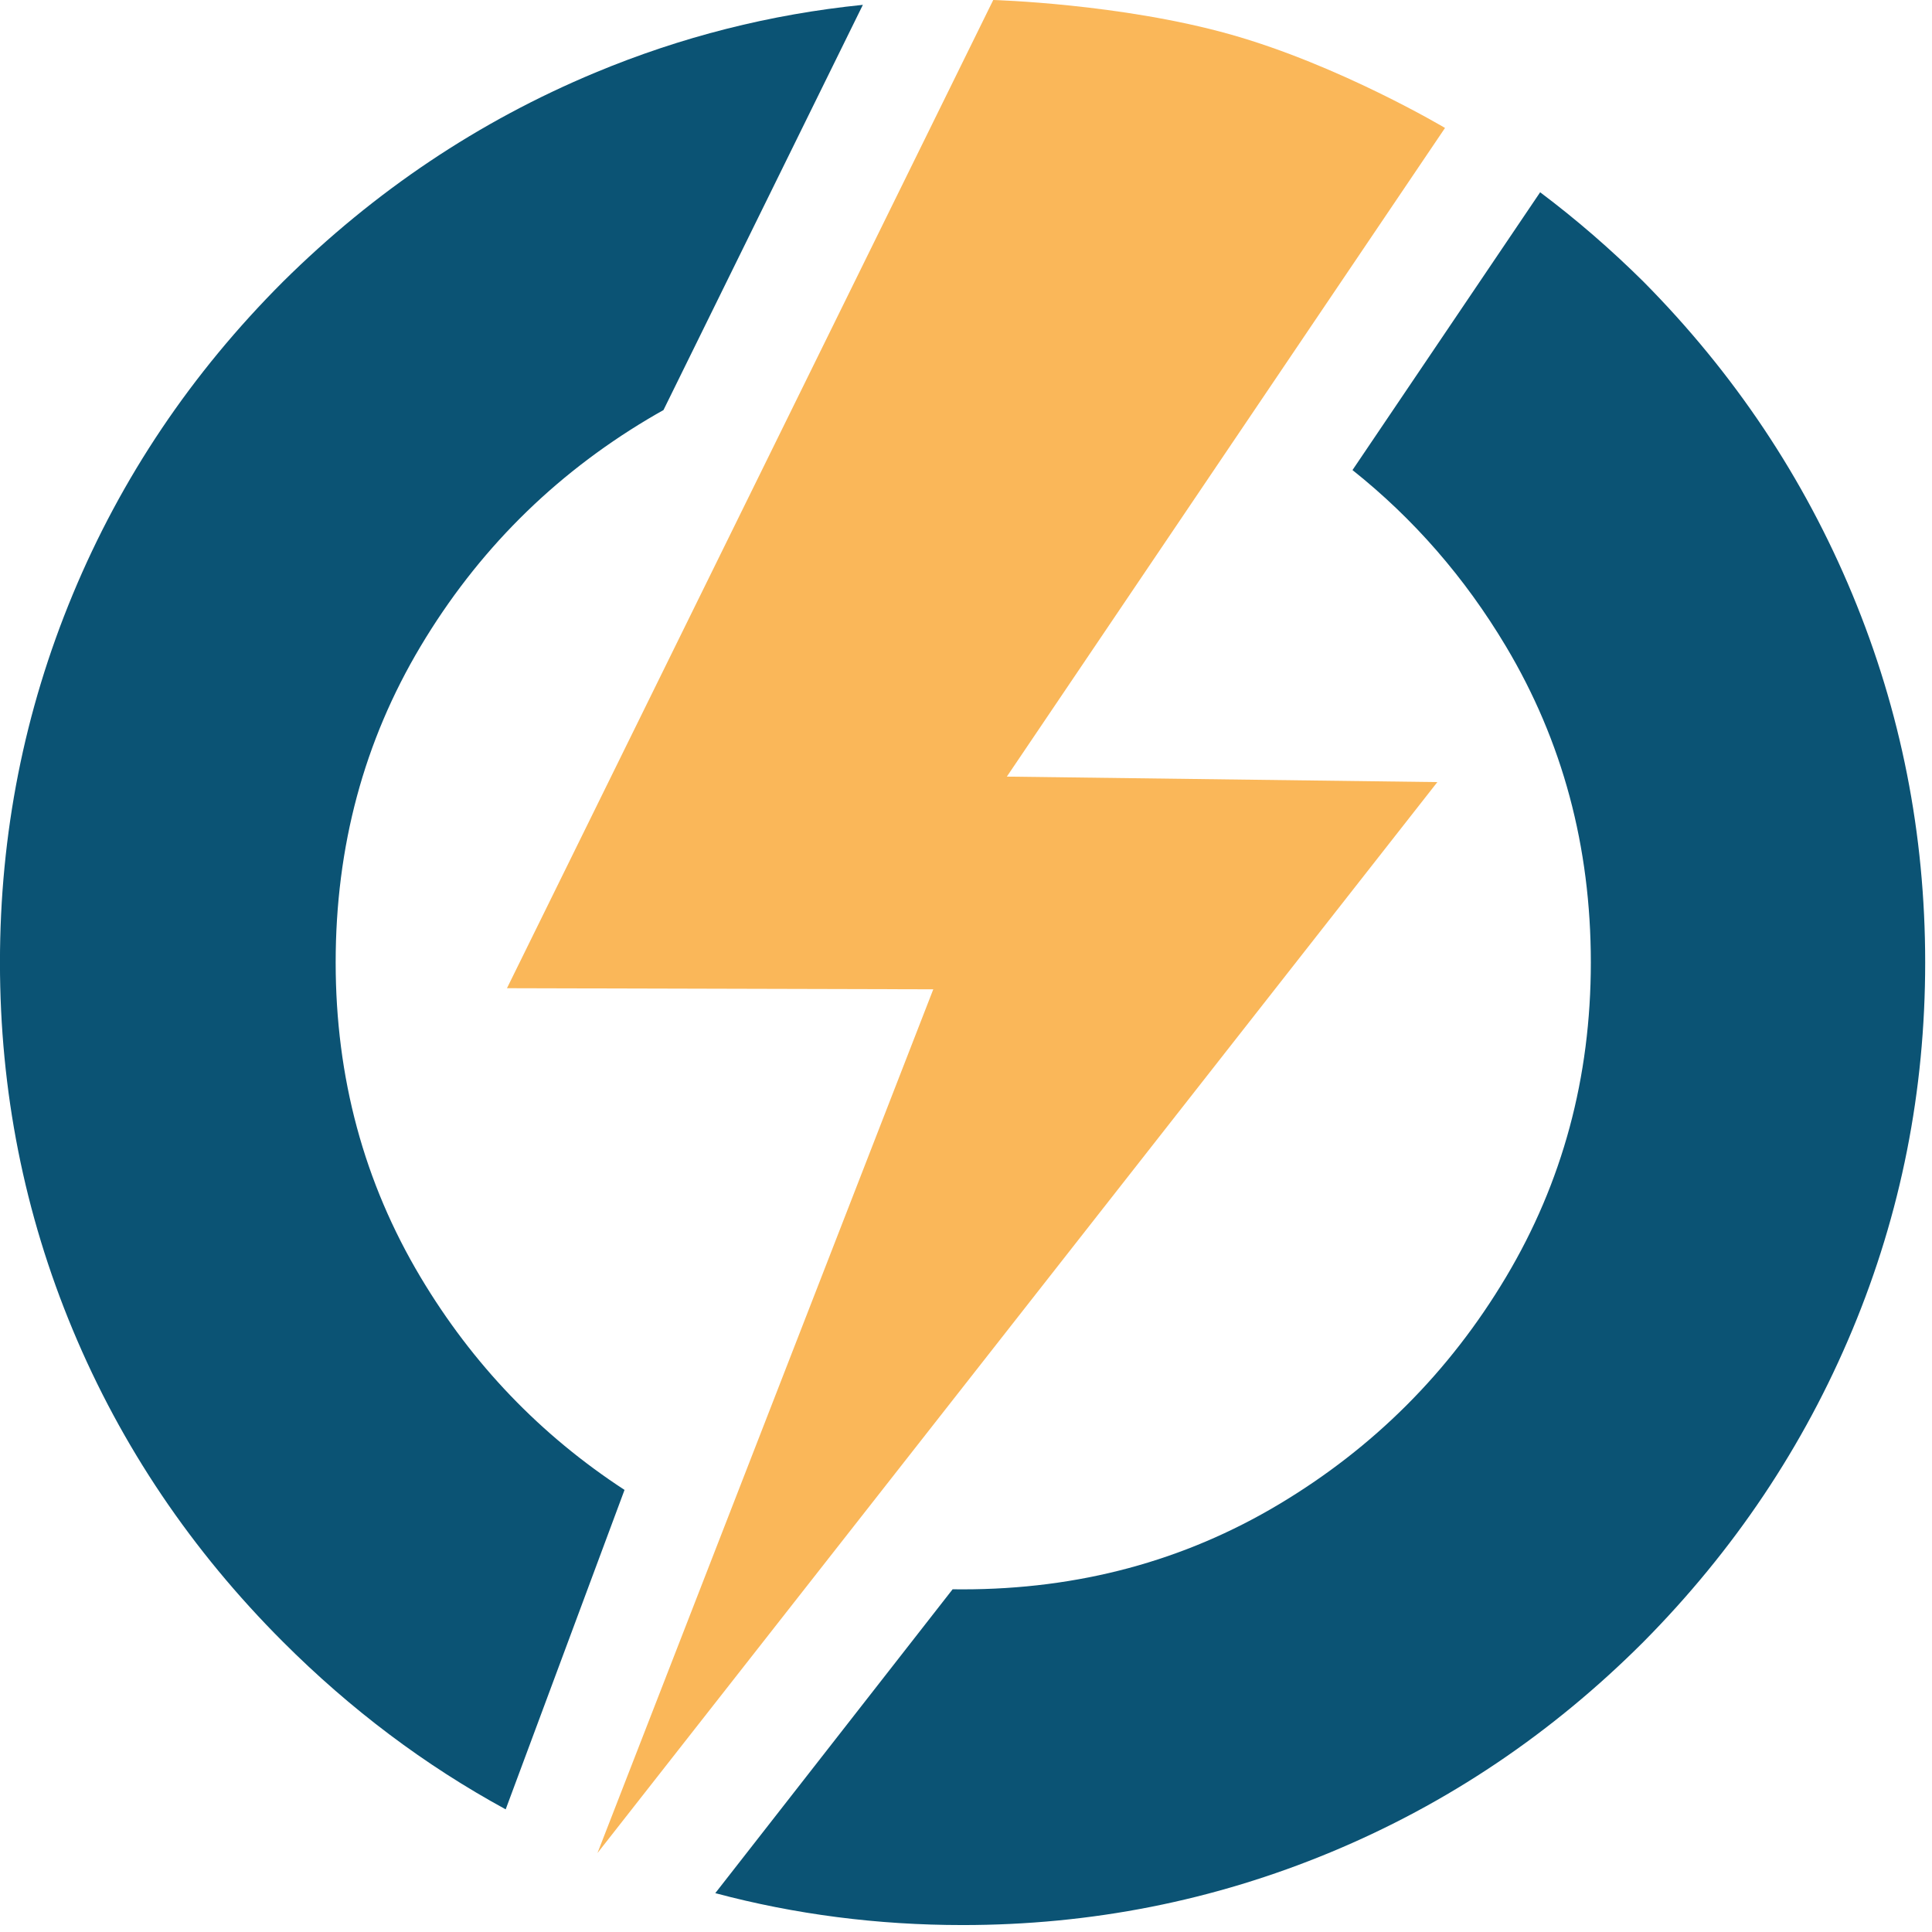
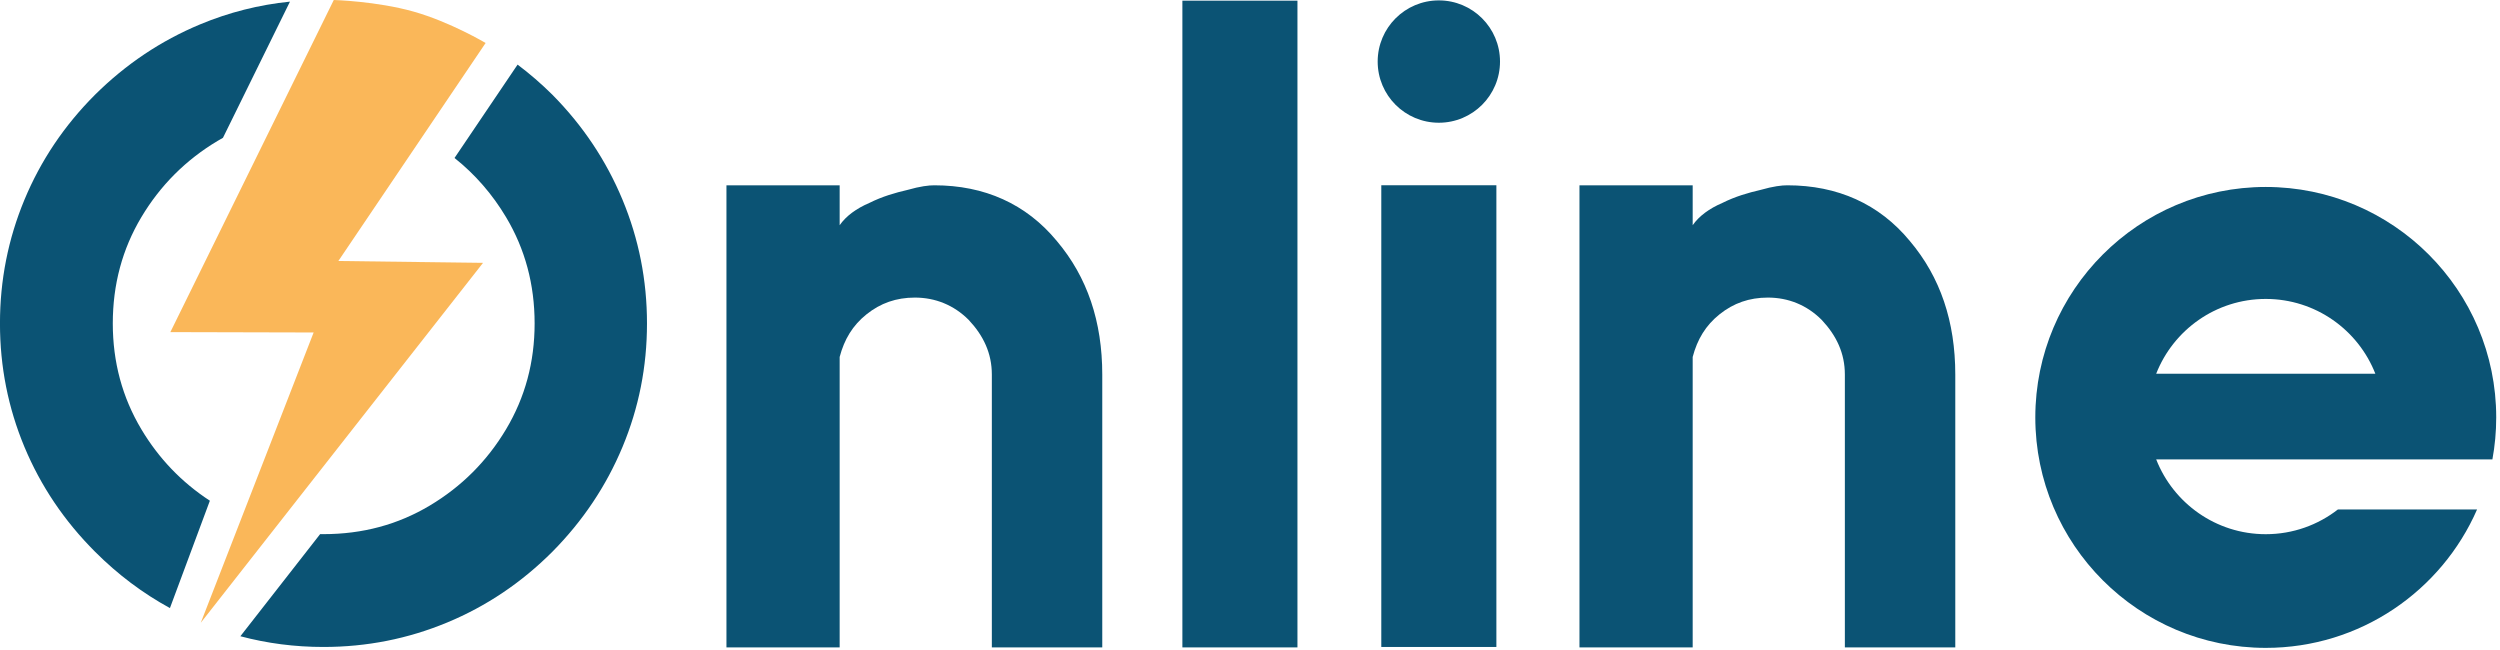
- <svg xmlns="http://www.w3.org/2000/svg" width="100%" height="100%" viewBox="0 0 167 167" version="1.1" xml:space="preserve" style="fill-rule:evenodd;clip-rule:evenodd;stroke-linejoin:round;stroke-miterlimit:2;">
-   <g transform="matrix(1,0,0,1,-1065.04,-69.01)">
-     <g transform="matrix(0.470077,0,0,1,531.77,0)">
-       <g transform="matrix(2.83642,0,0,1.33333,914.268,-277.944)">
+ <svg xmlns="http://www.w3.org/2000/svg" width="100%" height="100%" viewBox="0 0 643 167" version="1.1" xml:space="preserve" style="fill-rule:evenodd;clip-rule:evenodd;stroke-linejoin:round;stroke-miterlimit:2;">
+   <g transform="matrix(1,0,0,1,-2947.13,-68.8934)">
+     <g transform="matrix(1,0,0,1,1956.71,0)">
+       <g transform="matrix(1.33333,0,0,1.33333,886.922,-278.061)">
        <g>
          <g transform="matrix(1,0,0,1,171.299,370.231)">
            <path d="M0,-101.72L-28.406,-59.668L-0.497,-59.312L-54.946,10.118L-33.175,-45.879L-60.813,-45.95L-29.288,-110.015C-29.288,-110.015 -21.027,-109.785 -13.921,-107.785C-6.834,-105.79 0,-101.72 0,-101.72Z" style="fill:rgb(250,183,89);fill-rule:nonzero;" />
          </g>
          <g transform="matrix(0.75,0,0,0.75,0,186.709)">
            <path d="M236.622,114.629C239.737,116.969 242.712,119.544 245.548,122.352C253.395,130.276 259.416,139.289 263.611,149.388C267.807,159.488 269.904,170.093 269.904,181.203C269.904,192.313 267.807,202.898 263.611,212.959C259.416,223.02 253.395,232.013 245.548,239.937C237.624,247.862 228.612,253.922 218.512,258.117C208.412,262.312 197.807,264.41 186.697,264.41C179.342,264.41 172.217,263.491 165.322,261.652L185.836,235.386C186.123,235.39 186.41,235.392 186.697,235.392C196.719,235.392 205.829,232.945 214.025,228.051C222.222,223.156 228.767,216.611 233.662,208.414C238.556,200.218 241.003,191.147 241.003,181.203C241.003,171.181 238.556,162.071 233.662,153.875C230.11,147.928 225.69,142.85 220.401,138.642L236.622,114.629ZM178.079,98.428L160.843,133.456C160.388,133.709 159.936,133.97 159.486,134.239C151.29,139.133 144.744,145.679 139.85,153.875C134.955,162.071 132.508,171.181 132.508,181.203C132.508,191.147 134.955,200.218 139.85,208.414C144.337,215.929 150.213,222.057 157.477,226.796L147.204,254.408C140.211,250.596 133.797,245.772 127.963,239.937C120.038,232.013 113.979,223.02 109.783,212.959C105.588,202.898 103.49,192.313 103.49,181.203C103.49,170.093 105.588,159.488 109.783,149.388C113.979,139.289 120.038,130.276 127.963,122.352C135.887,114.505 144.88,108.484 154.941,104.289C162.368,101.192 170.081,99.238 178.079,98.428Z" style="fill:rgb(11,83,116);fill-rule:nonzero;" />
          </g>
        </g>
+         <g transform="matrix(179,0,0,179,213.46,385.103)">
+           <path d="M0.429,0L0.31,0L0.31,-0.294C0.31,-0.317 0.301,-0.336 0.285,-0.353C0.269,-0.369 0.249,-0.377 0.227,-0.377C0.207,-0.377 0.19,-0.371 0.175,-0.359C0.16,-0.347 0.151,-0.332 0.146,-0.313L0.146,0L0.024,0L0.024,-0.498L0.146,-0.498L0.146,-0.455C0.153,-0.465 0.164,-0.473 0.178,-0.479C0.192,-0.486 0.206,-0.49 0.219,-0.493C0.233,-0.497 0.242,-0.498 0.248,-0.498C0.302,-0.498 0.347,-0.478 0.38,-0.438C0.413,-0.399 0.429,-0.351 0.429,-0.294L0.429,0Z" style="fill:rgb(11,83,116);fill-rule:nonzero;" />
+         </g>
+         <g transform="matrix(1,0,0,1,20.5964,0)">
+           <g transform="matrix(0.75,0,0,0.75,0,8.52651e-14)">
+             <rect x="431.307" y="394.604" width="29.6" height="118.751" style="fill:rgb(11,83,116);" />
+           </g>
+           <g transform="matrix(0.75,0,0,0.75,-11.7993,1.7053e-13)">
+             <circle cx="461.84" cy="362.79" r="15.732" style="fill:rgb(11,83,116);" />
+           </g>
+         </g>
+         <g transform="matrix(179,0,0,179,301.231,385.103)">
+           <path d="M0.025,0L0.025,-0.04C0.025,-0.244 0.025,-0.448 0.025,-0.652L0.025,-0.697L0.149,-0.697L0.149,-0.652C0.149,-0.448 0.149,-0.244 0.149,-0.04L0.149,0L0.025,0Z" style="fill:rgb(11,83,116);fill-rule:nonzero;" />
+         </g>
+         <g transform="matrix(179,0,0,179,378.008,385.103)">
+           <path d="M0.429,0L0.31,0L0.31,-0.294C0.31,-0.317 0.301,-0.336 0.285,-0.353C0.269,-0.369 0.249,-0.377 0.227,-0.377C0.207,-0.377 0.19,-0.371 0.175,-0.359C0.16,-0.347 0.151,-0.332 0.146,-0.313L0.146,0L0.024,0L0.024,-0.498L0.146,-0.498L0.146,-0.455C0.153,-0.465 0.164,-0.473 0.178,-0.479C0.192,-0.486 0.206,-0.49 0.219,-0.493C0.233,-0.497 0.242,-0.498 0.248,-0.498C0.302,-0.498 0.347,-0.478 0.38,-0.438C0.413,-0.399 0.429,-0.351 0.429,-0.294L0.429,0Z" style="fill:rgb(11,83,116);fill-rule:nonzero;" />
+         </g>
+         <g id="e1" transform="matrix(0.75,0,0,0.75,33.6894,0)">
+           <path d="M695.686,477.984C686.542,498.932 665.637,513.588 641.336,513.588C608.622,513.588 582.063,487.028 582.063,454.315C582.063,421.601 608.622,395.042 641.336,395.042C674.049,395.042 700.608,421.601 700.608,454.315C700.608,458.002 700.271,461.611 699.625,465.113L644.798,465.113L613.152,465.113C617.561,476.37 628.523,484.351 641.336,484.351C648.328,484.351 654.769,481.974 659.895,477.984L695.686,477.984ZM669.519,443.079C665.11,431.822 654.148,423.841 641.336,423.841C628.523,423.841 617.561,431.822 613.152,443.079L669.519,443.079Z" style="fill:rgb(11,83,116);" />
+         </g>
      </g>
    </g>
  </g>
</svg>
